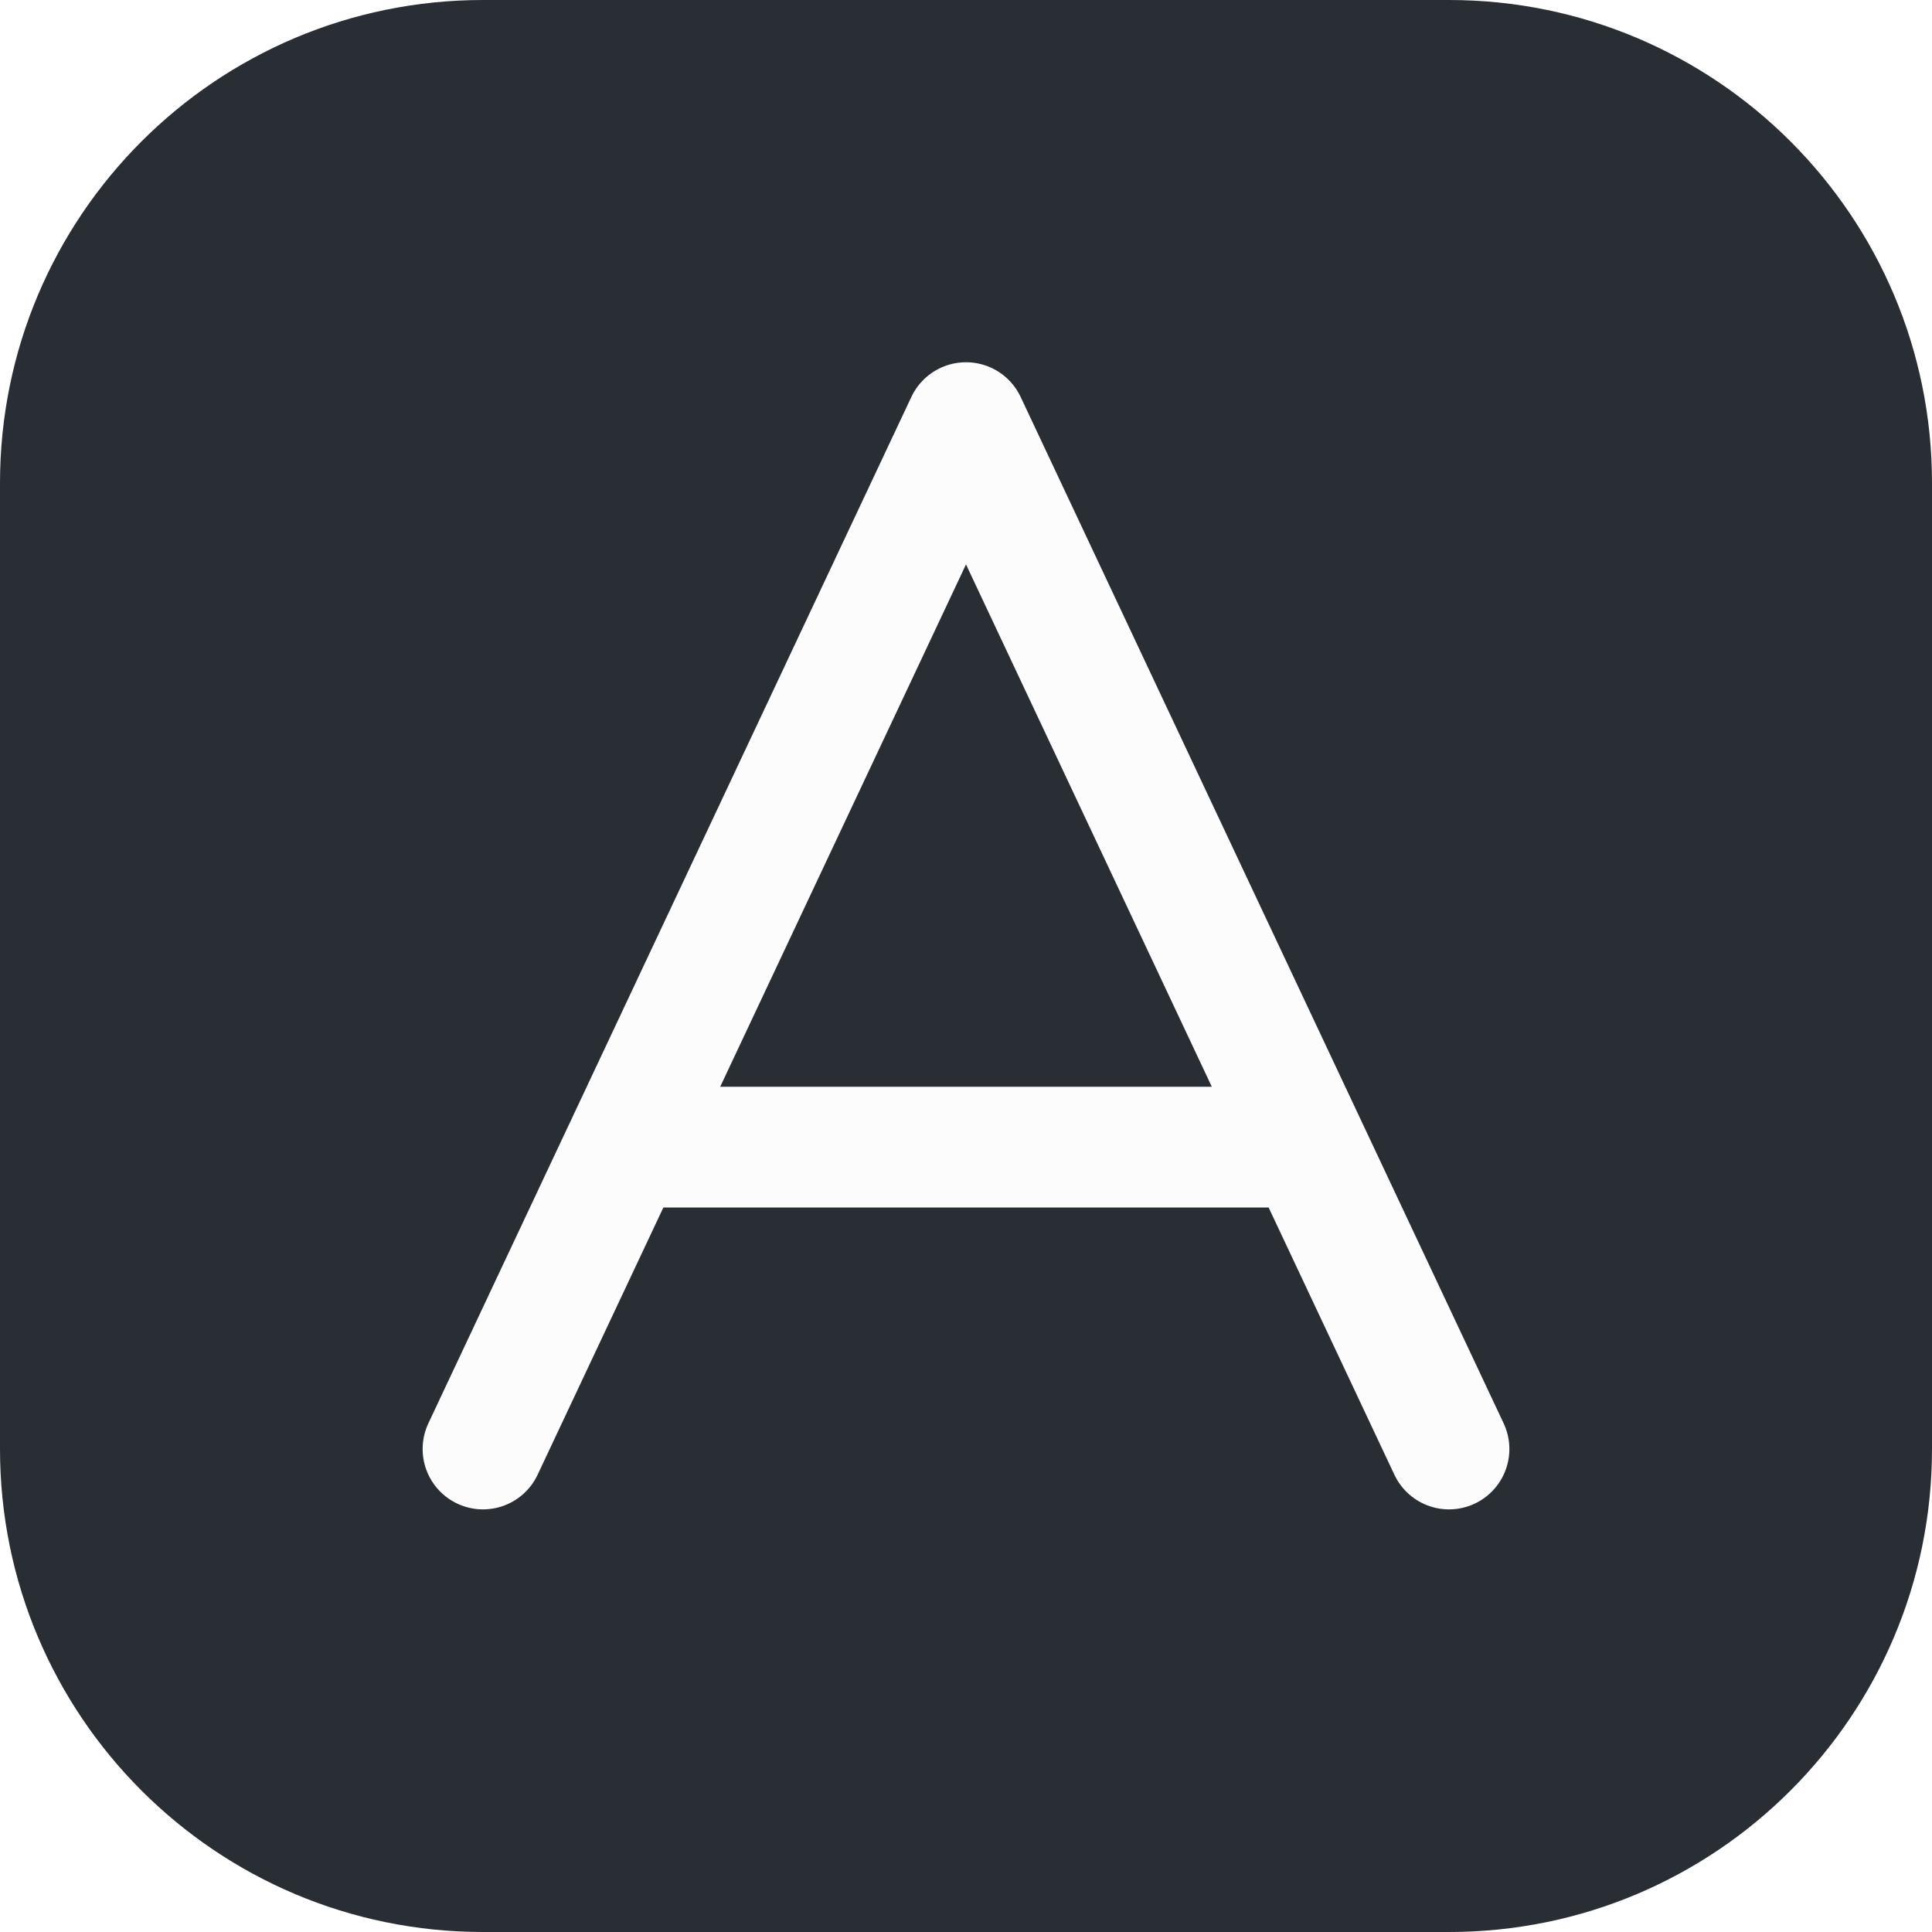
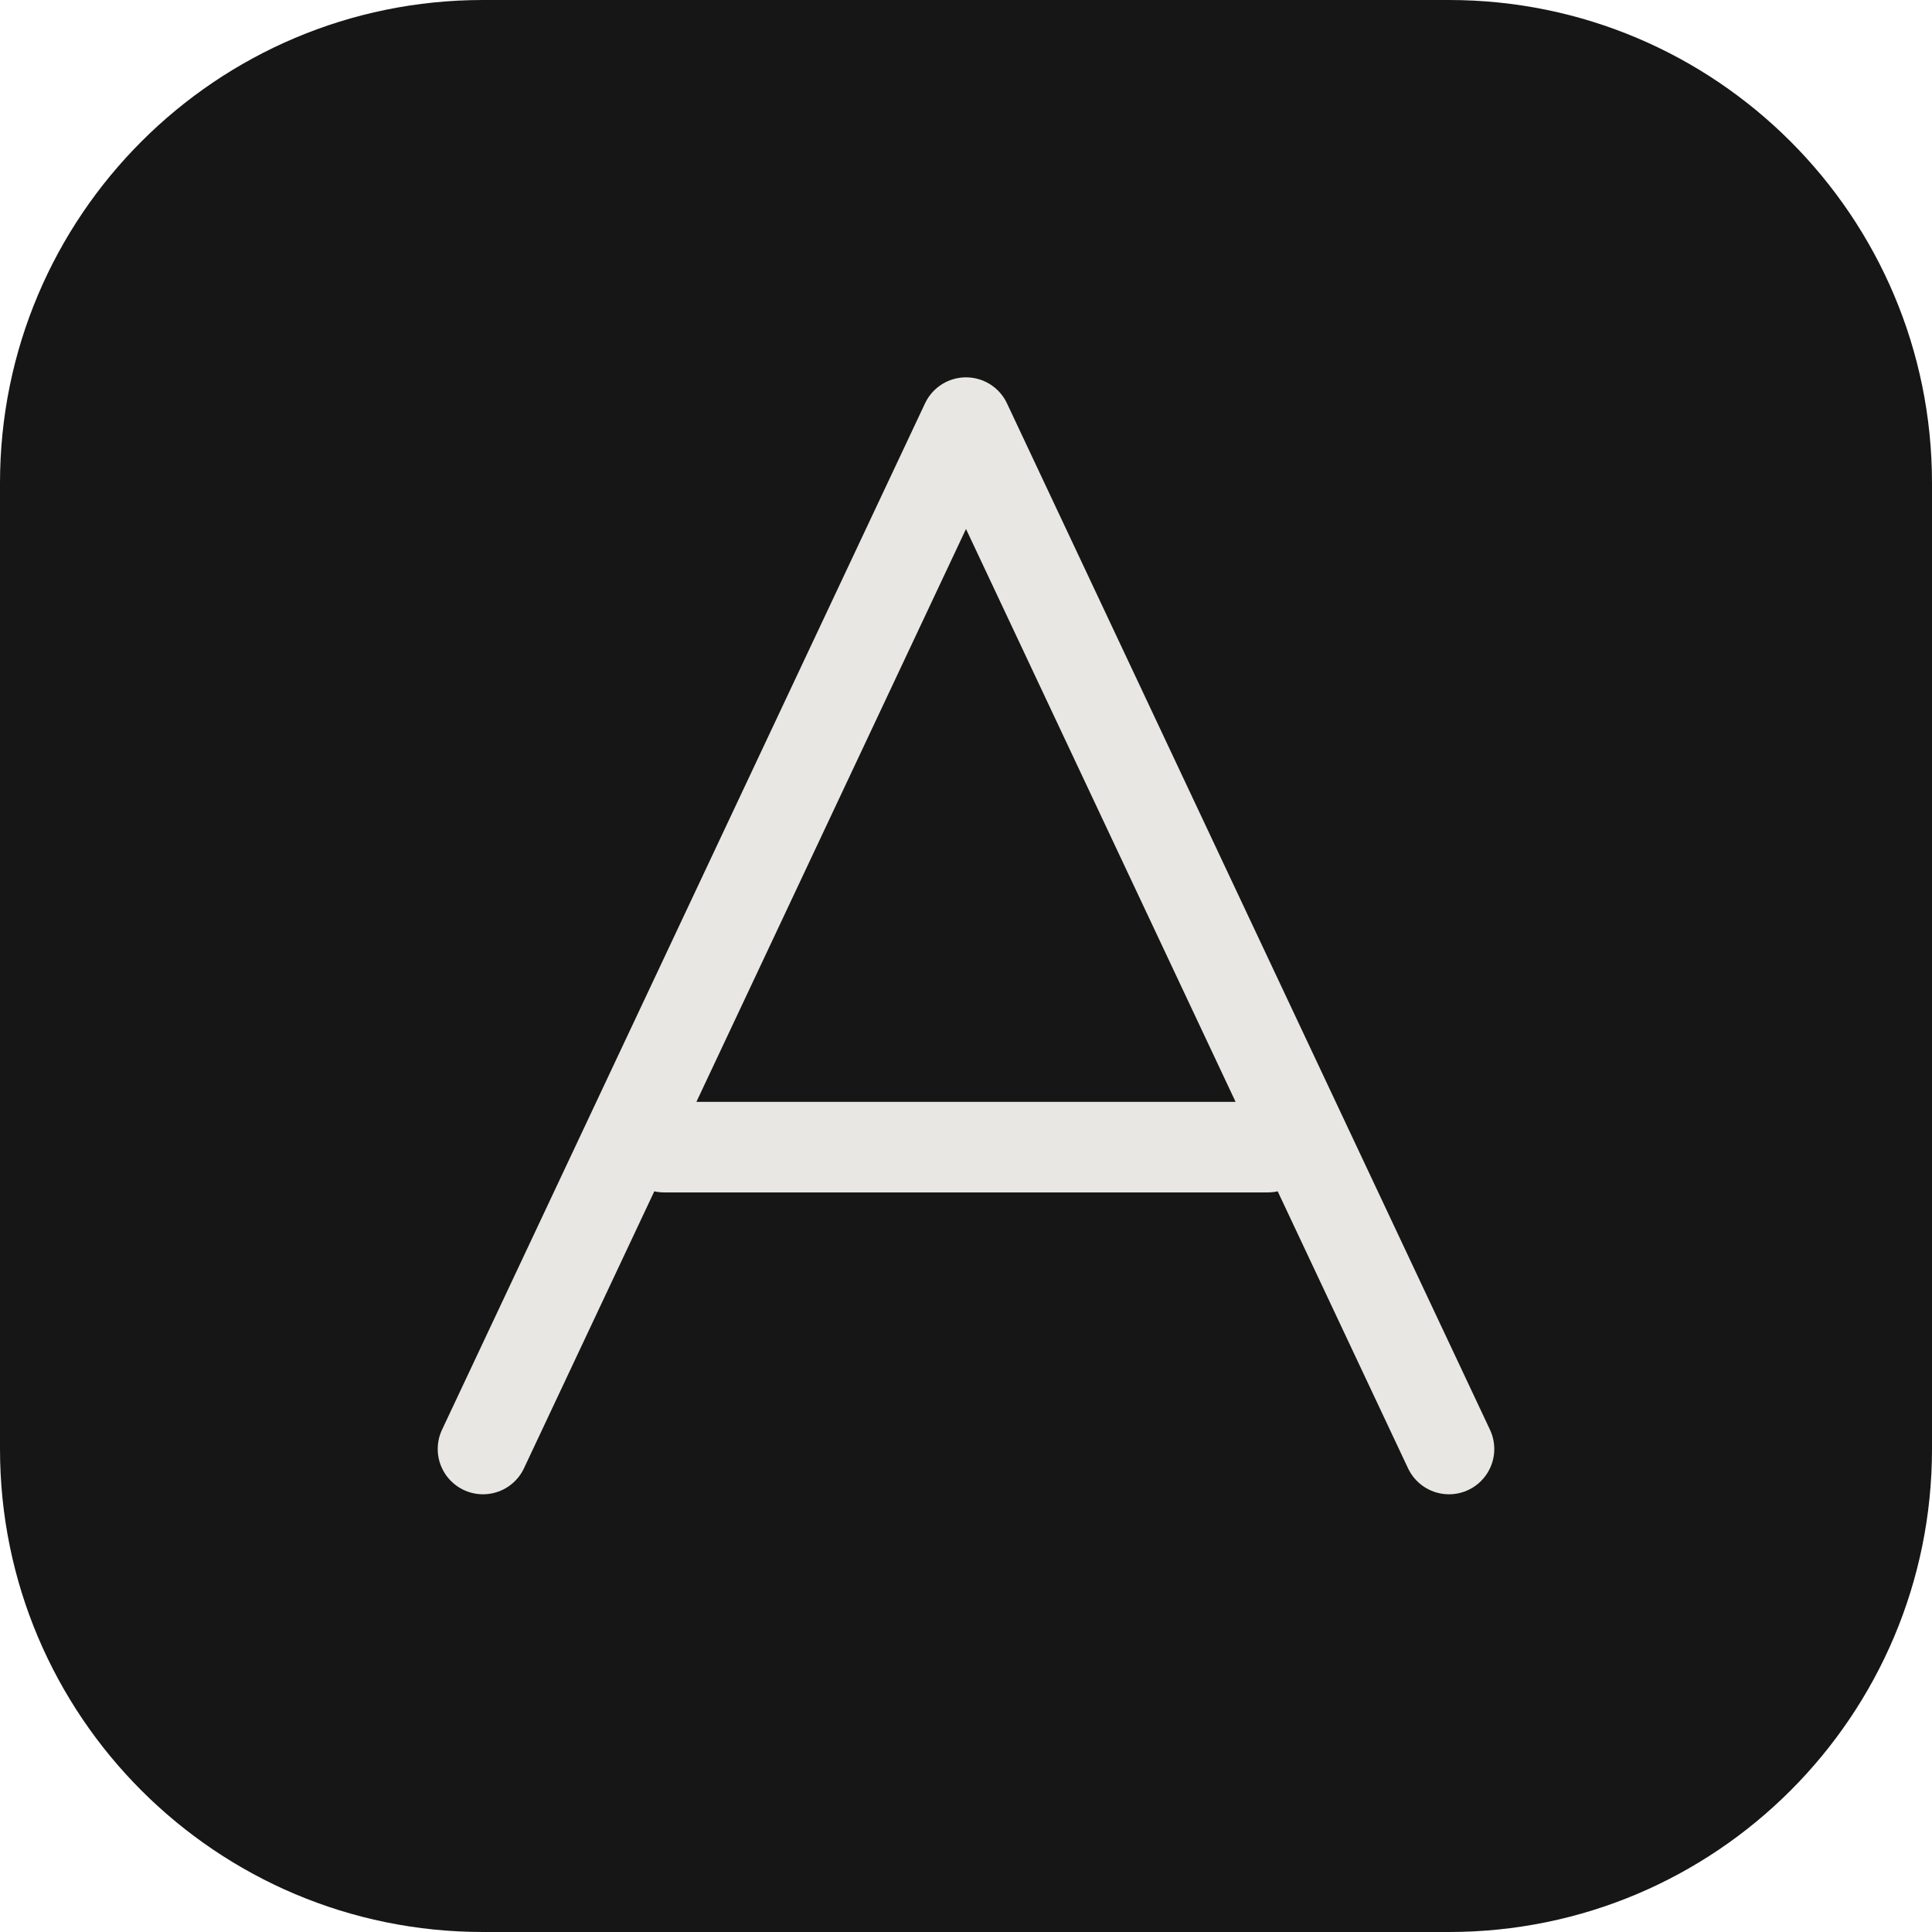
<svg xmlns="http://www.w3.org/2000/svg" viewBox="0 0 32 32">
-   <rect width="32" height="32" rx="8" fill="#292d34" />
-   <path d="m8 24 8-17 8 17m-13-5h10" fill="none" stroke="#fcfcfd" stroke-width="2" stroke-linecap="round" stroke-linejoin="round" />
+   <rect width="32" height="32" rx="8" fill="#161616" />
+   <path d="m8 24 8-17 8 17m-13-5h10" fill="none" stroke="#e8e7e3" stroke-width="1.5" stroke-linecap="round" stroke-linejoin="round" />
</svg>
